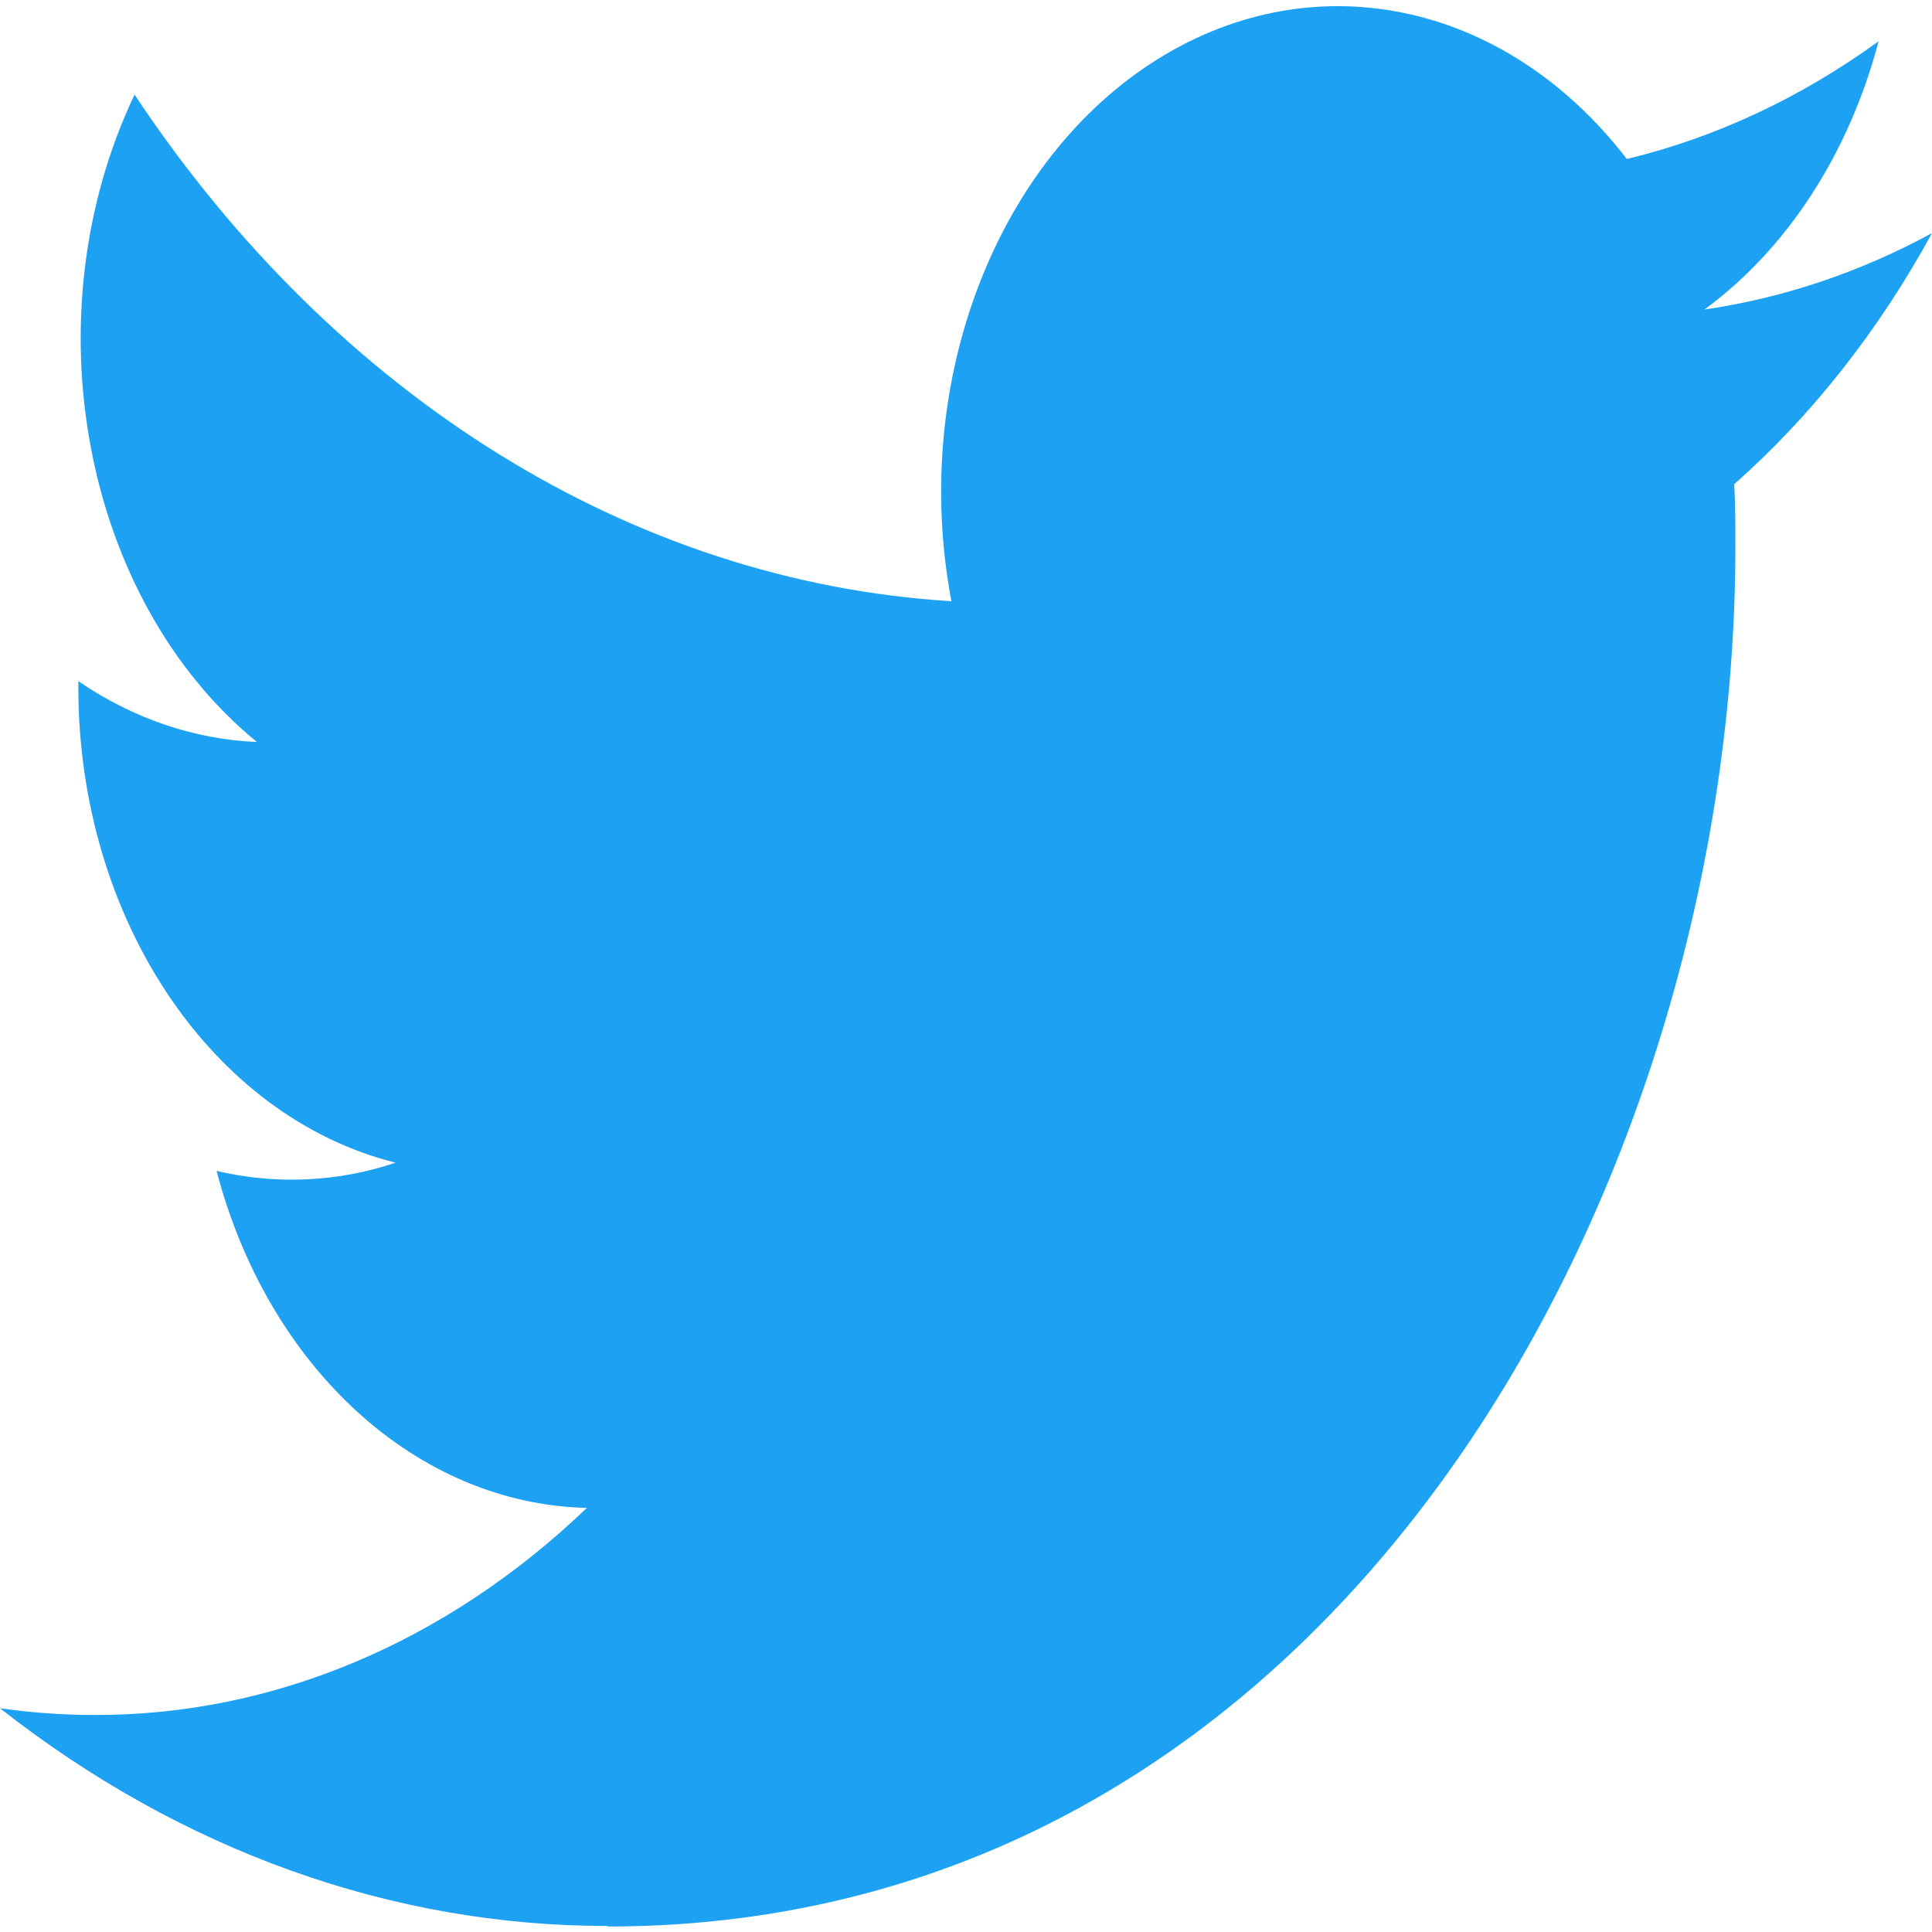
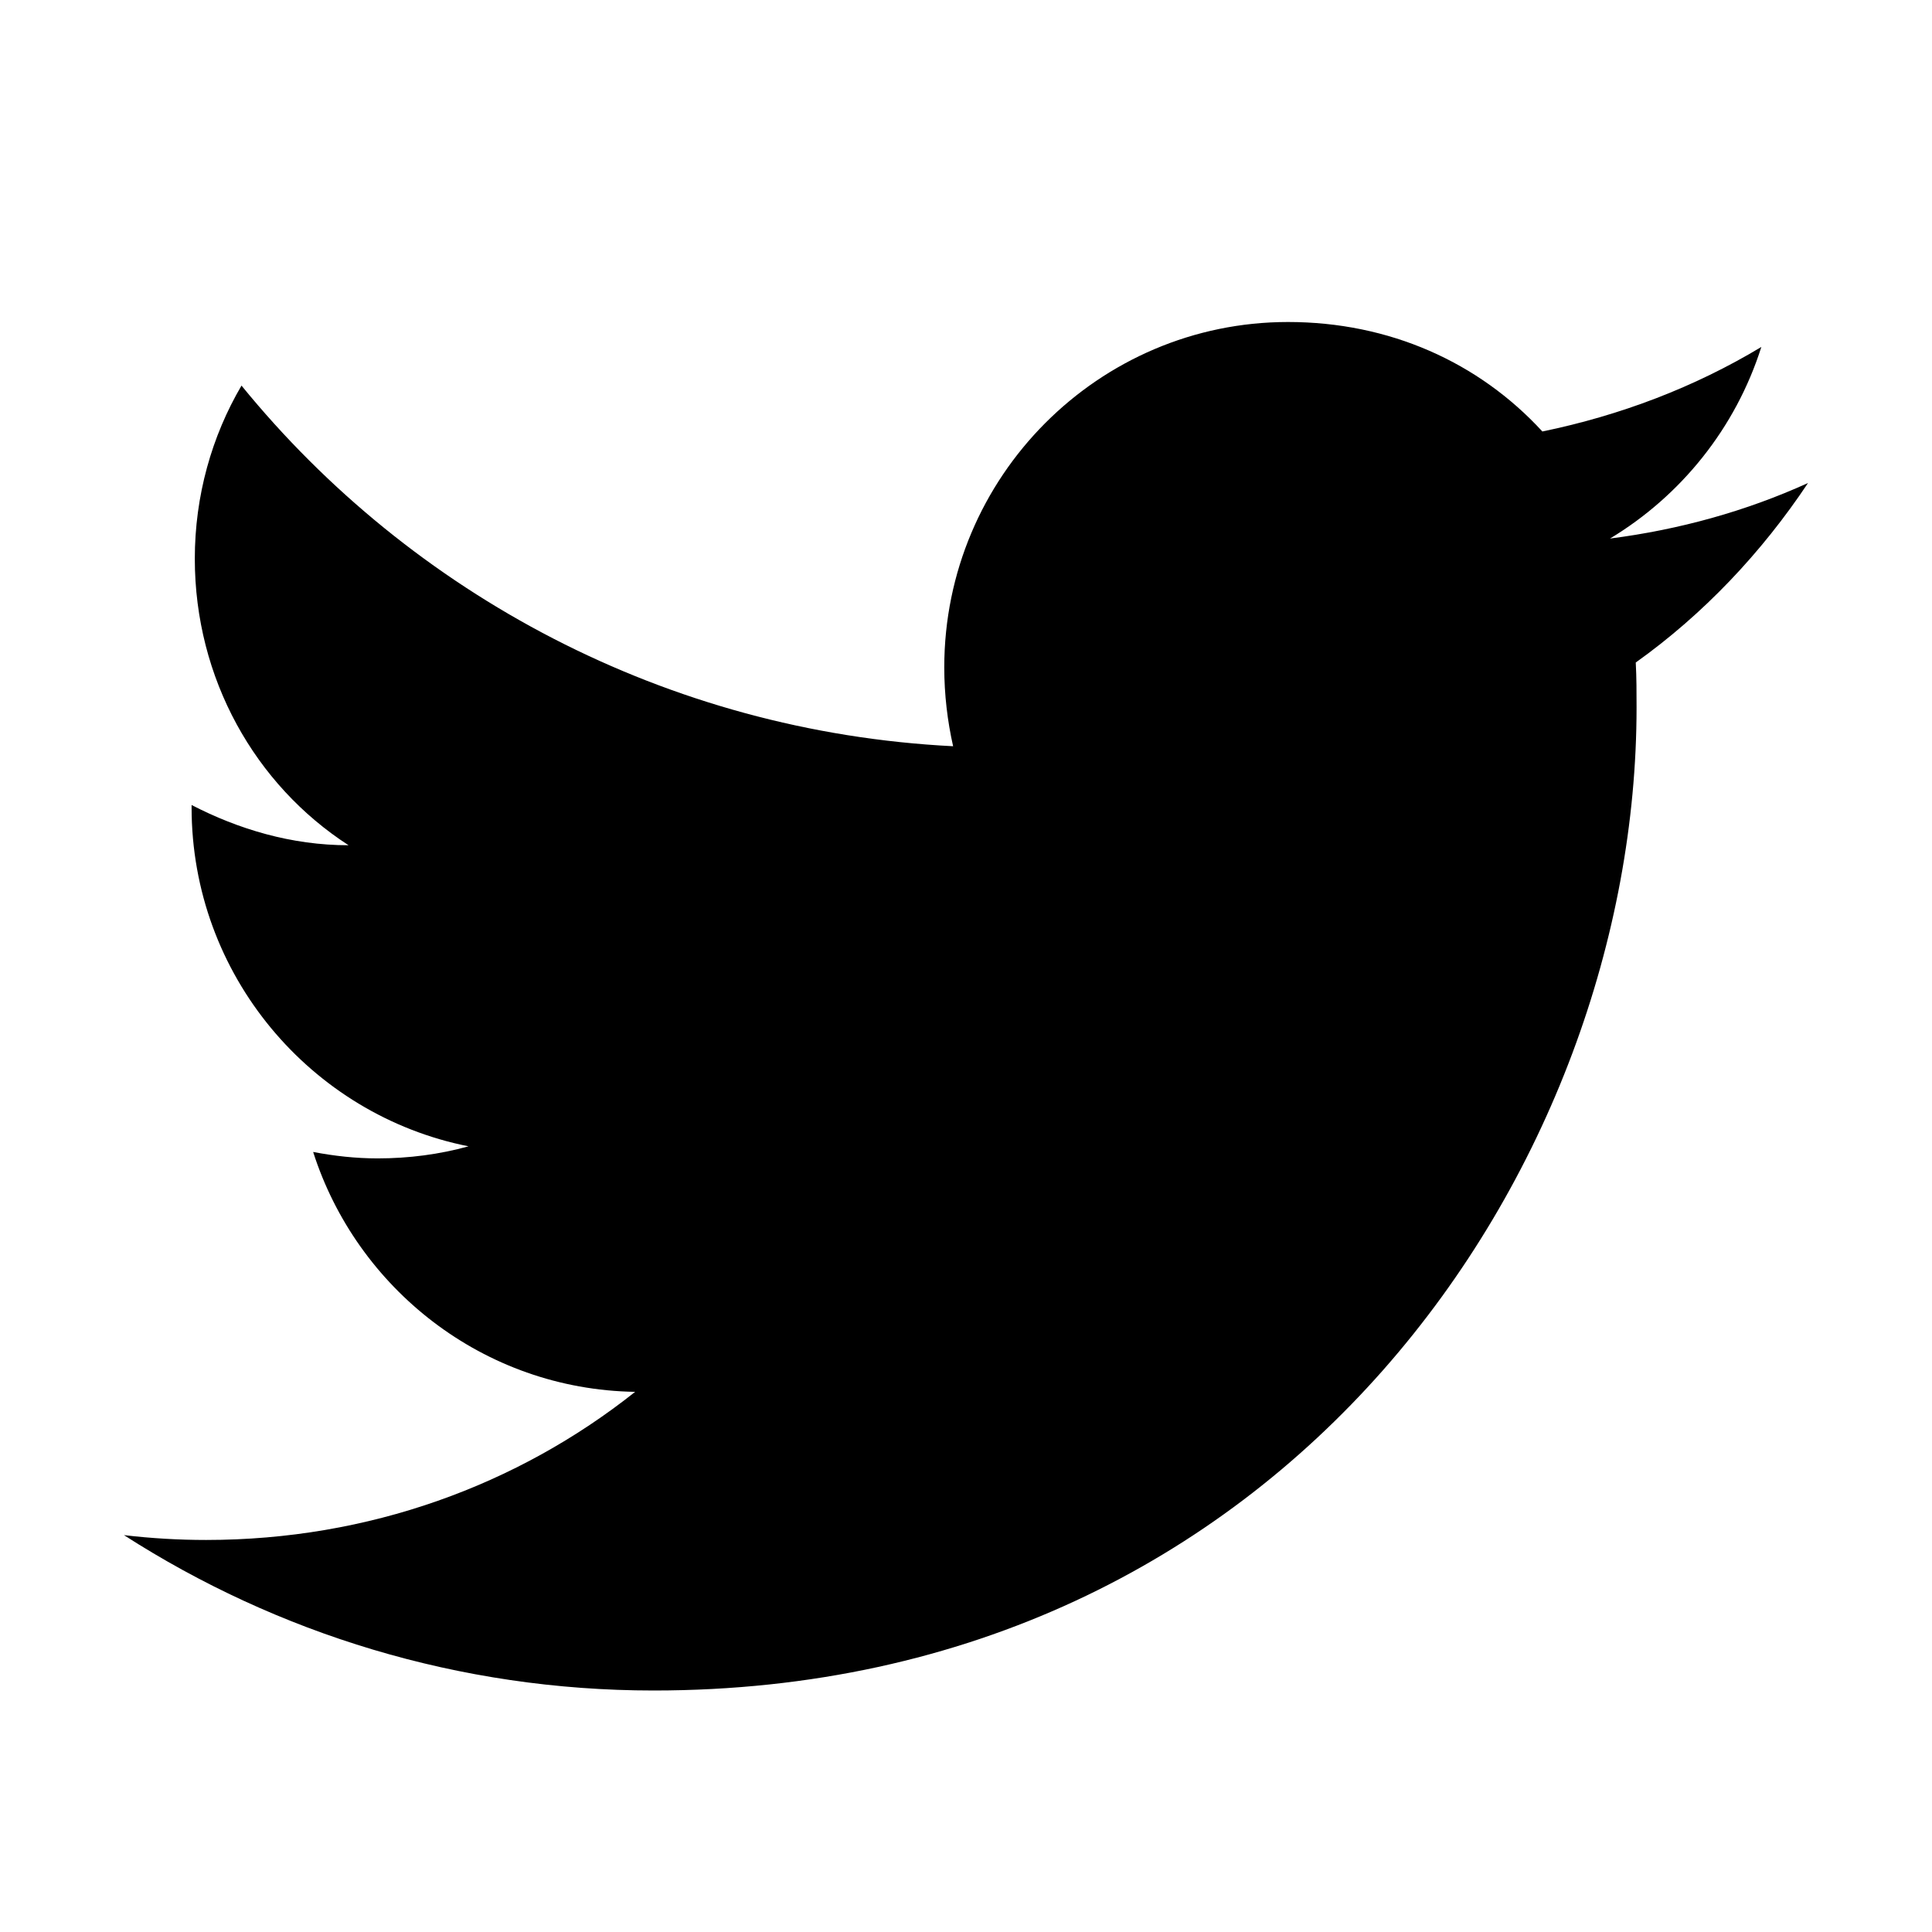
- <svg viewBox="0 0 128 128">
-   <path d="M40.254 127.637c48.305 0 74.719-48.957 74.719-91.403 0-1.39 0-2.777-.075-4.156 5.141-4.547 9.579-10.18 13.102-16.633-4.79 2.602-9.871 4.305-15.078 5.063 5.48-4.02 9.582-10.336 11.539-17.774-5.156 3.743-10.797 6.38-16.68 7.801-8.136-10.586-21.07-13.18-31.547-6.32-10.472 6.86-15.882 21.46-13.199 35.617C41.922 38.539 22.246 26.336 8.915 6.27 1.933 20.94 5.487 39.723 17.022 49.16c-4.148-.172-8.207-1.555-11.832-4.031v.41c0 15.273 8.786 28.438 21.02 31.492a21.596 21.596 0 01-11.863.543c3.437 13.094 13.297 22.07 24.535 22.328-9.305 8.918-20.793 13.75-32.617 13.72-2.094 0-4.188-.15-6.266-.446 12.008 9.433 25.98 14.441 40.254 14.422" fill="#1da1f2" />
+ <svg xmlns="http://www.w3.org/2000/svg" viewBox="0 0 24 24">
+   <path d="M22.46,6C21.69,6.35 20.86,6.58 20,6.69C20.88,6.16 21.56,5.32 21.88,4.31C21.05,4.81 20.13,5.16 19.16,5.36C18.37,4.5 17.26,4 16,4C13.65,4 11.73,5.92 11.73,8.29C11.73,8.63 11.77,8.96 11.84,9.27C8.28,9.09 5.11,7.38 3,4.79C2.63,5.42 2.42,6.16 2.42,6.94C2.42,8.43 3.17,9.75 4.33,10.5C3.62,10.5 2.96,10.3 2.38,10C2.38,10 2.38,10 2.38,10.03C2.38,12.11 3.86,13.85 5.82,14.24C5.46,14.34 5.08,14.39 4.69,14.39C4.42,14.39 4.15,14.36 3.89,14.31C4.43,16 6,17.26 7.89,17.29C6.43,18.45 4.58,19.13 2.56,19.13C2.22,19.13 1.88,19.11 1.54,19.07C3.44,20.29 5.7,21 8.12,21C16,21 20.33,14.46 20.33,8.79C20.33,8.6 20.33,8.42 20.32,8.23C21.16,7.63 21.88,6.87 22.46,6Z" />
</svg>
